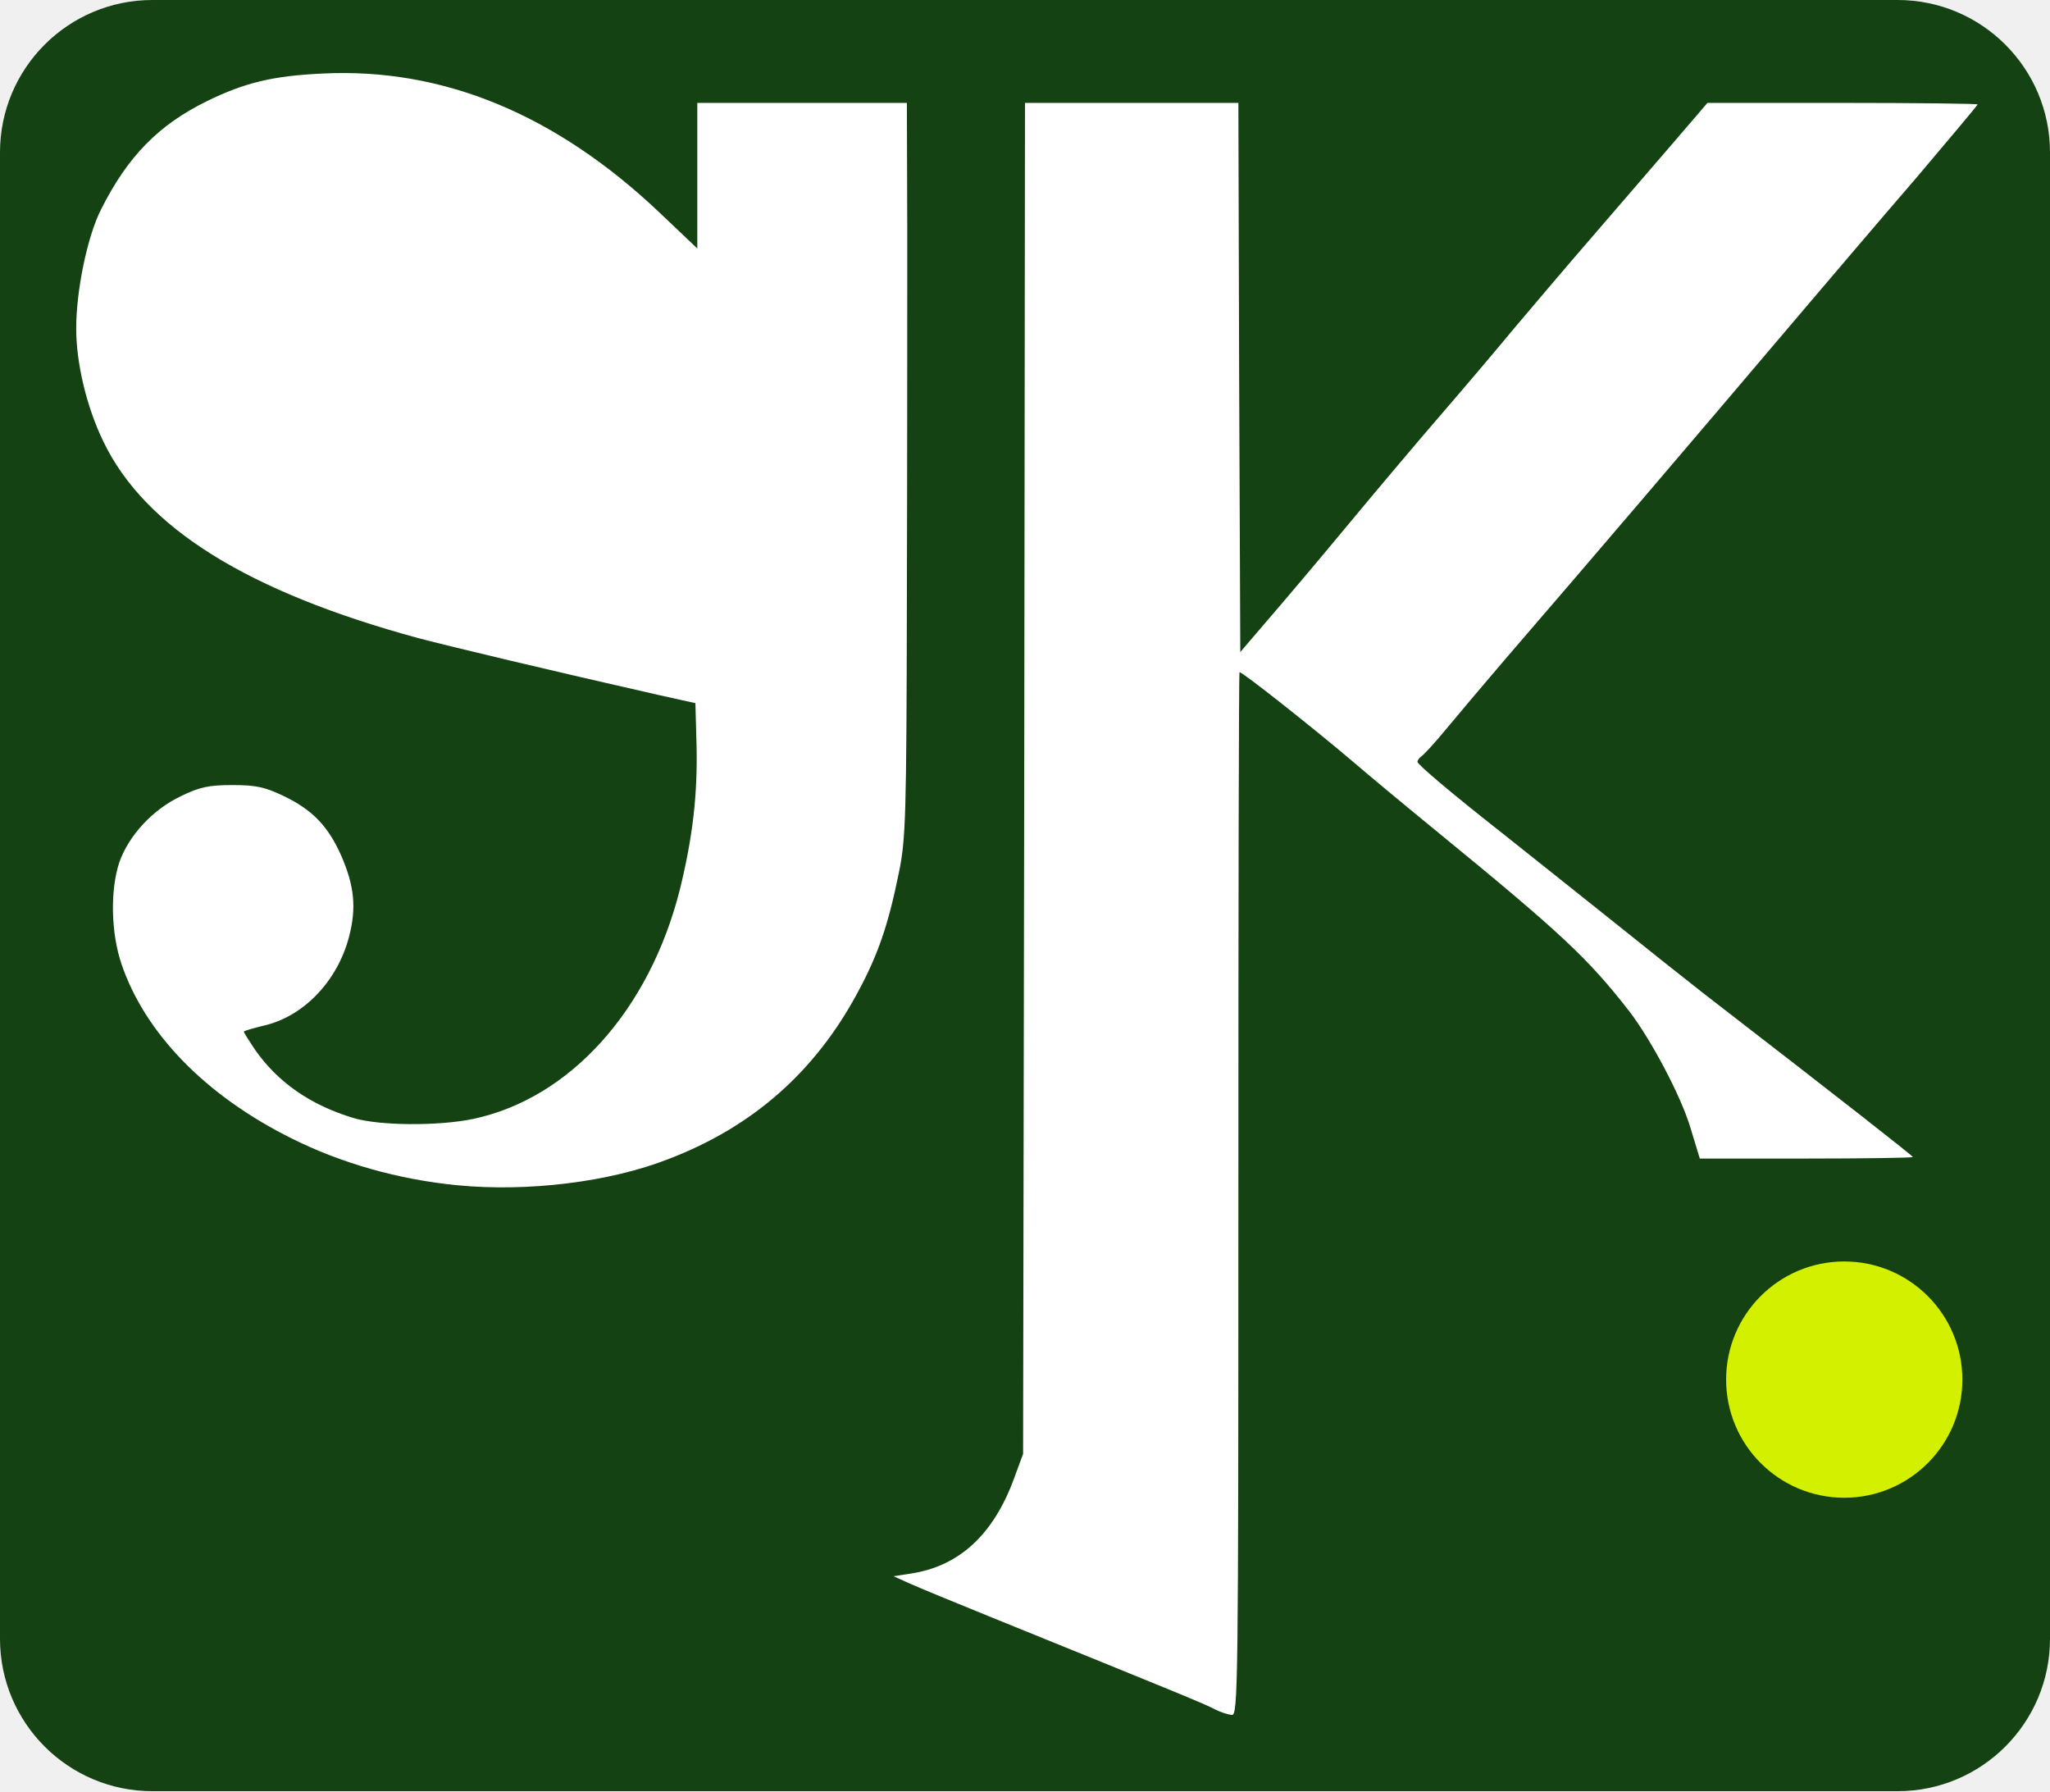
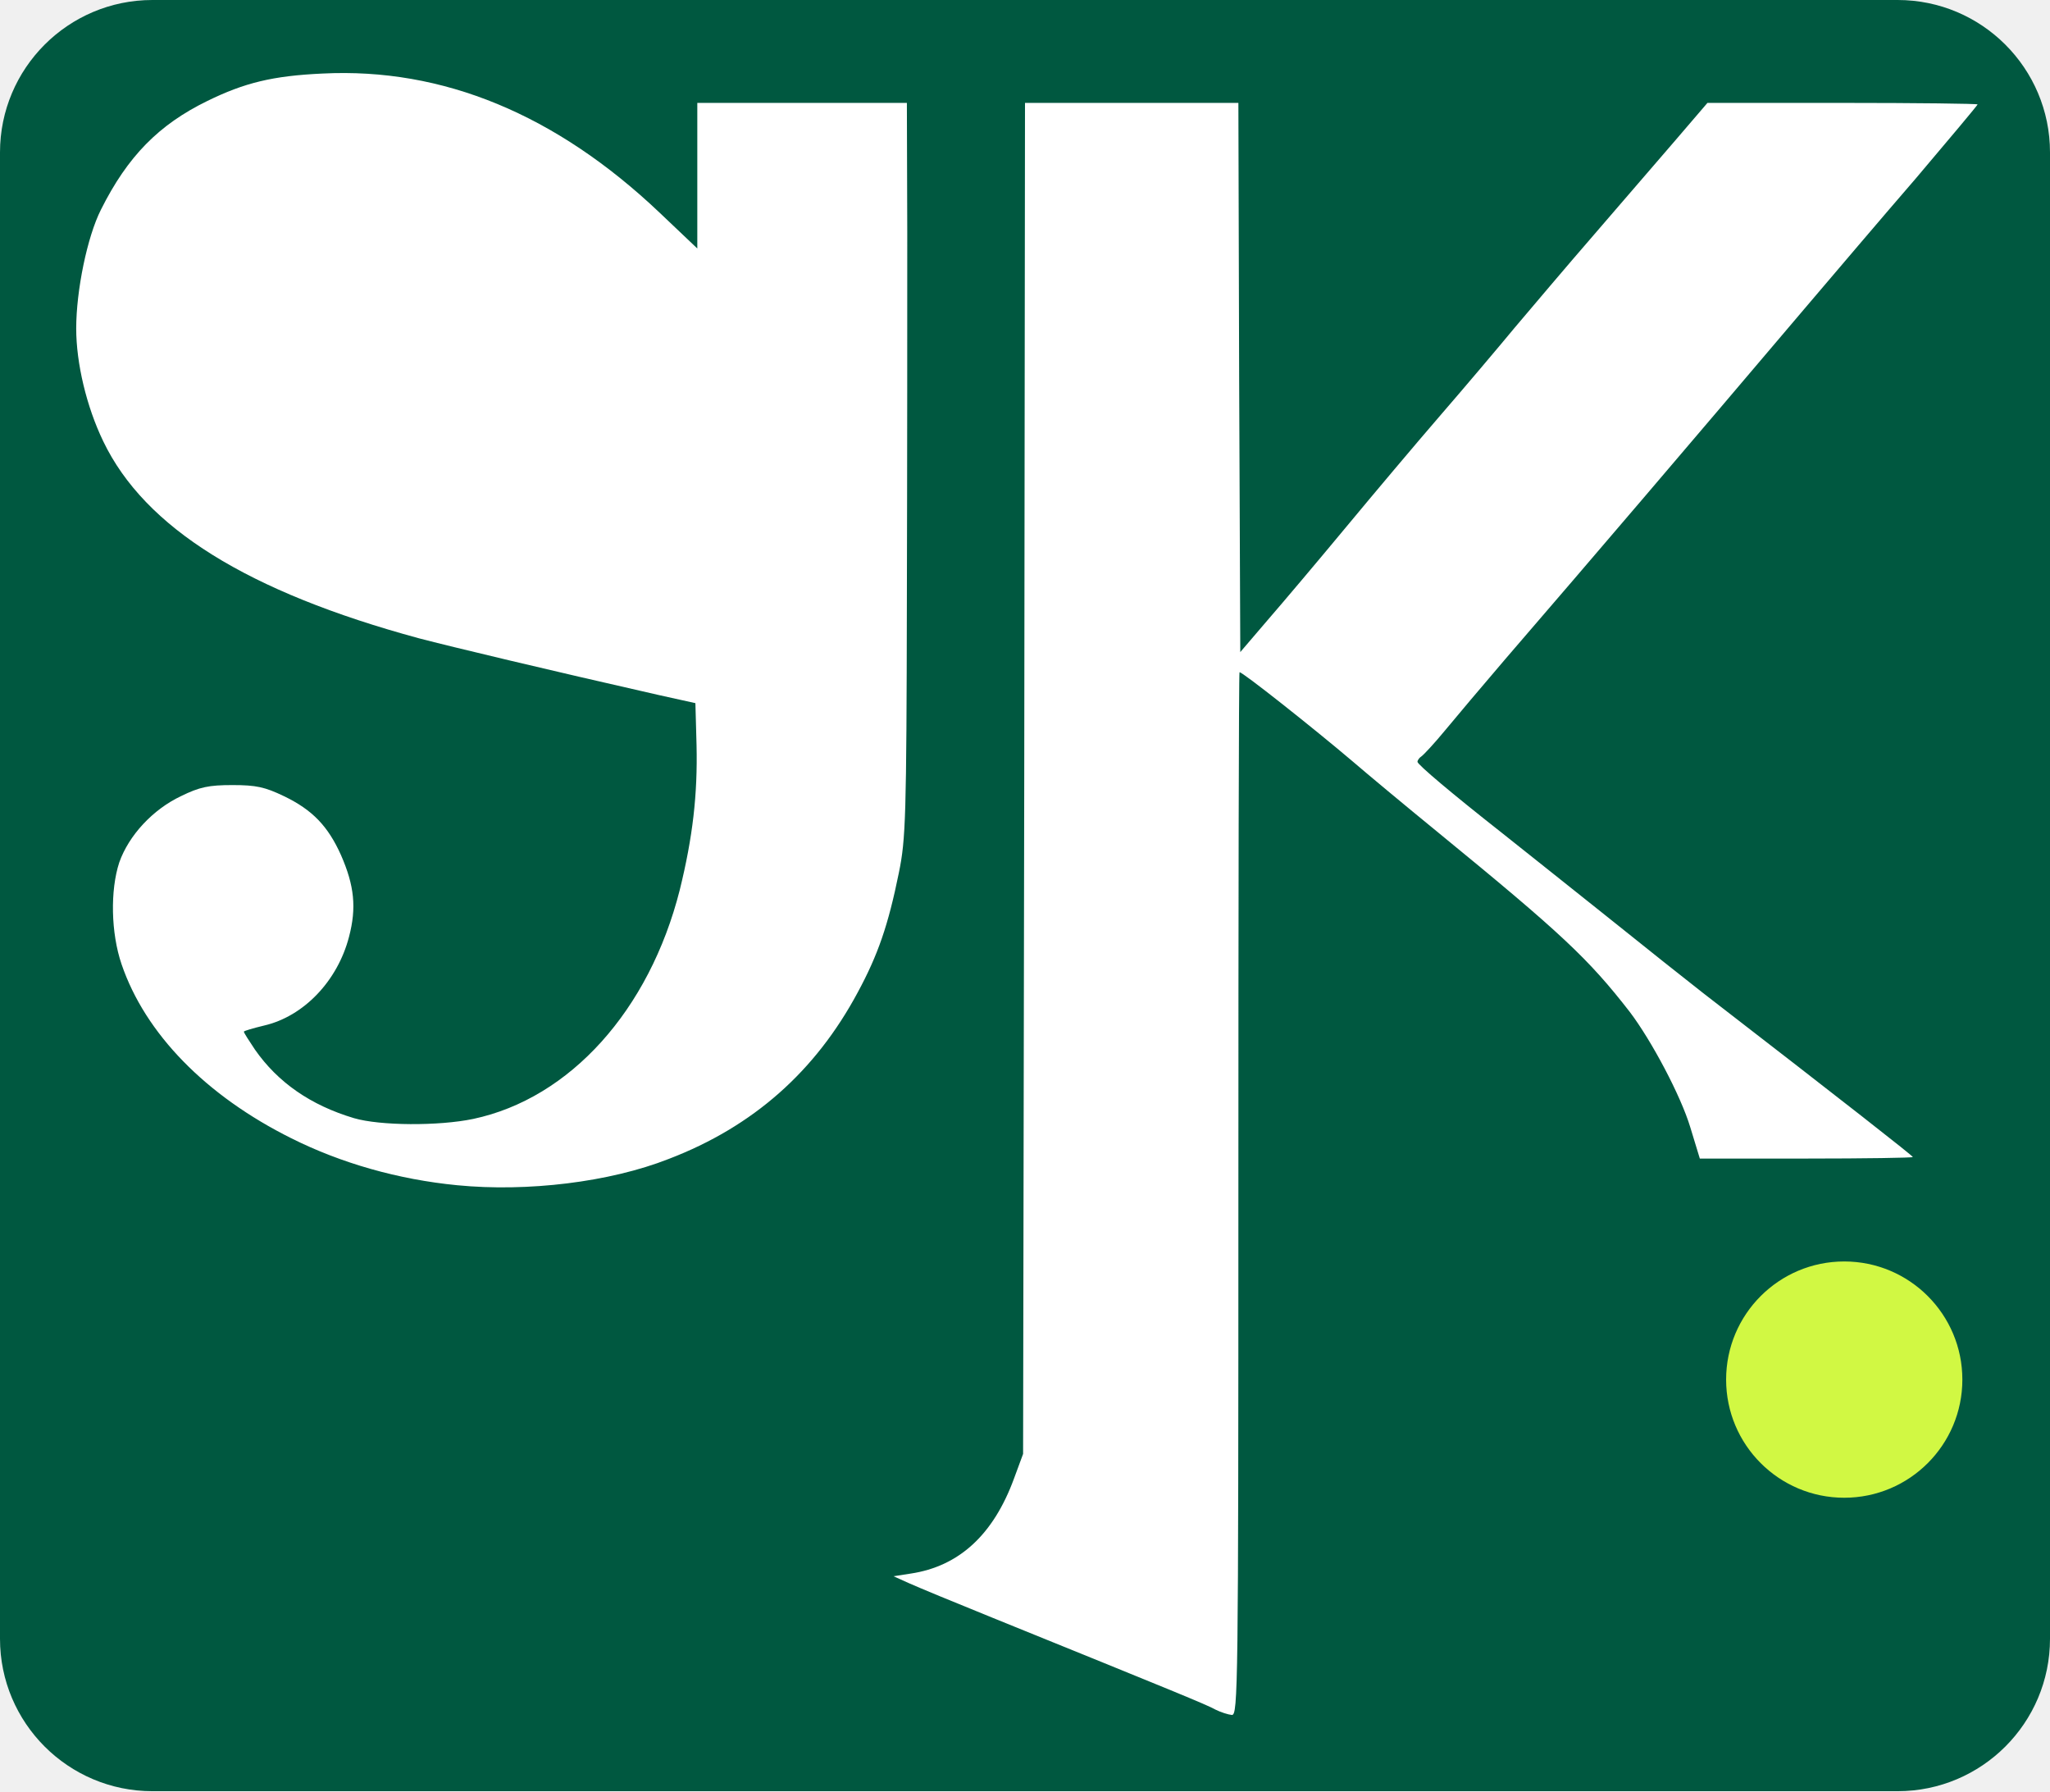
<svg xmlns="http://www.w3.org/2000/svg" viewBox="0 0 538 470">
-   <rect width="538" height="470" rx="40" fill="#154212" />
+   <rect width="538" height="470" rx="40" fill="#005840" />
  <g fill="#FFFFFF">
    <path d="M319.0 448.6c-2.3-1.3-10.9-4.8-58.5-24.1-9.9-4.0-19.8-8.1-22.0-9.1l-4.0-1.8 4.5-0.7c12.7-1.9 21.7-10.2 27.1-24.9l2.4-6.5 0.3-177.2 0.2-177.3 28.0 0 28.0 0 0.2 72.1 0.3 72.0 7.1-8.3c4.0-4.6 13.2-15.5 20.5-24.3 7.3-8.8 18.5-22.1 24.9-29.5 6.4-7.4 15.2-17.8 19.5-23.0 4.4-5.2 13.7-16.2 20.9-24.5 7.1-8.2 16.7-19.4 21.3-24.7l8.4-9.8 35.5 0c19.4 0 35.4 0.2 35.4 0.4 0 0.2-7.3 8.9-16.2 19.4-9.0 10.4-21.9 25.6-28.8 33.7-31.9 37.6-55.2 64.9-79.0 92.5-5.9 6.9-13.0 15.3-15.8 18.7-2.8 3.4-5.6 6.4-6.2 6.8-0.5 0.3-1.0 1.0-1.0 1.4 0 0.7 9.0 8.3 22.1 18.6 4.2 3.3 16.3 13.0 27.0 21.5 10.7 8.6 22.3 17.8 25.9 20.6 37.8 29.2 55.0 42.7 55.0 43.0 0 0.2-12.6 0.4-27.9 0.4l-28.0 0-2.5-8.2c-2.5-8.3-10.2-22.8-15.9-30.3-10.8-13.9-17.8-20.5-50.2-47.0-8.7-7.1-18.9-15.6-22.5-18.7-10.0-8.5-29.3-23.8-29.7-23.4-0.2 0.1-0.3 61.8-0.3 136.9 0 129.7-0.1 136.7-1.7 136.7-1.0-0.1-2.9-0.7-4.3-1.4zM120.0 311.0c-15.5-1.5-30.5-5.8-43.5-12.3-22.5-11.2-38.4-27.5-44.6-45.7-2.8-8.2-3.0-19.4-0.6-26.7 2.5-7.1 8.8-13.9 16.2-17.4 4.9-2.4 7.3-2.9 13.5-2.9 6.2 0 8.5 0.5 13.5 2.9 7.5 3.6 11.6 7.9 15.0 15.5 3.5 8.0 4.1 13.8 2.1 21.4-3.0 11.6-11.9 20.9-22.3 23.3-2.9 0.7-5.3 1.4-5.3 1.6 0 0.3 1.3 2.3 2.9 4.7 6.0 8.6 14.6 14.6 26.0 18.0 6.8 2.0 22.2 2.1 31.3 0.2 25.4-5.4 46.2-28.5 54.2-60.1 3.4-13.8 4.7-25.0 4.4-38.0l-0.3-11.0-9.5-2.1c-29.1-6.6-54.6-12.7-63.0-14.9-45.0-12.2-72.0-29.0-82.9-51.7-4.4-9.1-7.1-20.5-7.1-29.6 0-10.0 2.9-24.1 6.5-31.2 7.0-14.0 15.2-22.3 27.9-28.5 9.8-4.8 17.2-6.6 30.2-7.2 31.6-1.6 61.3 10.7 88.5 36.5l9.9 9.4 0-19.1 0-19.1 27.5 0 27.5 0 0.1 33.8c0 18.5 0 61.8-0.1 96.2-0.1 57.6-0.3 63.2-2.1 72.0-2.8 13.8-5.5 21.6-10.8 31.4-11.1 20.7-27.4 35.2-49.6 43.7-15.5 6.1-37.1 8.7-55.5 6.9z" />
  </g>
-   <circle cx="484" cy="362" r="31" fill="#d2f000" />
+   <circle cx="484" cy="362" r="31" fill="#D1F843" />
</svg>
